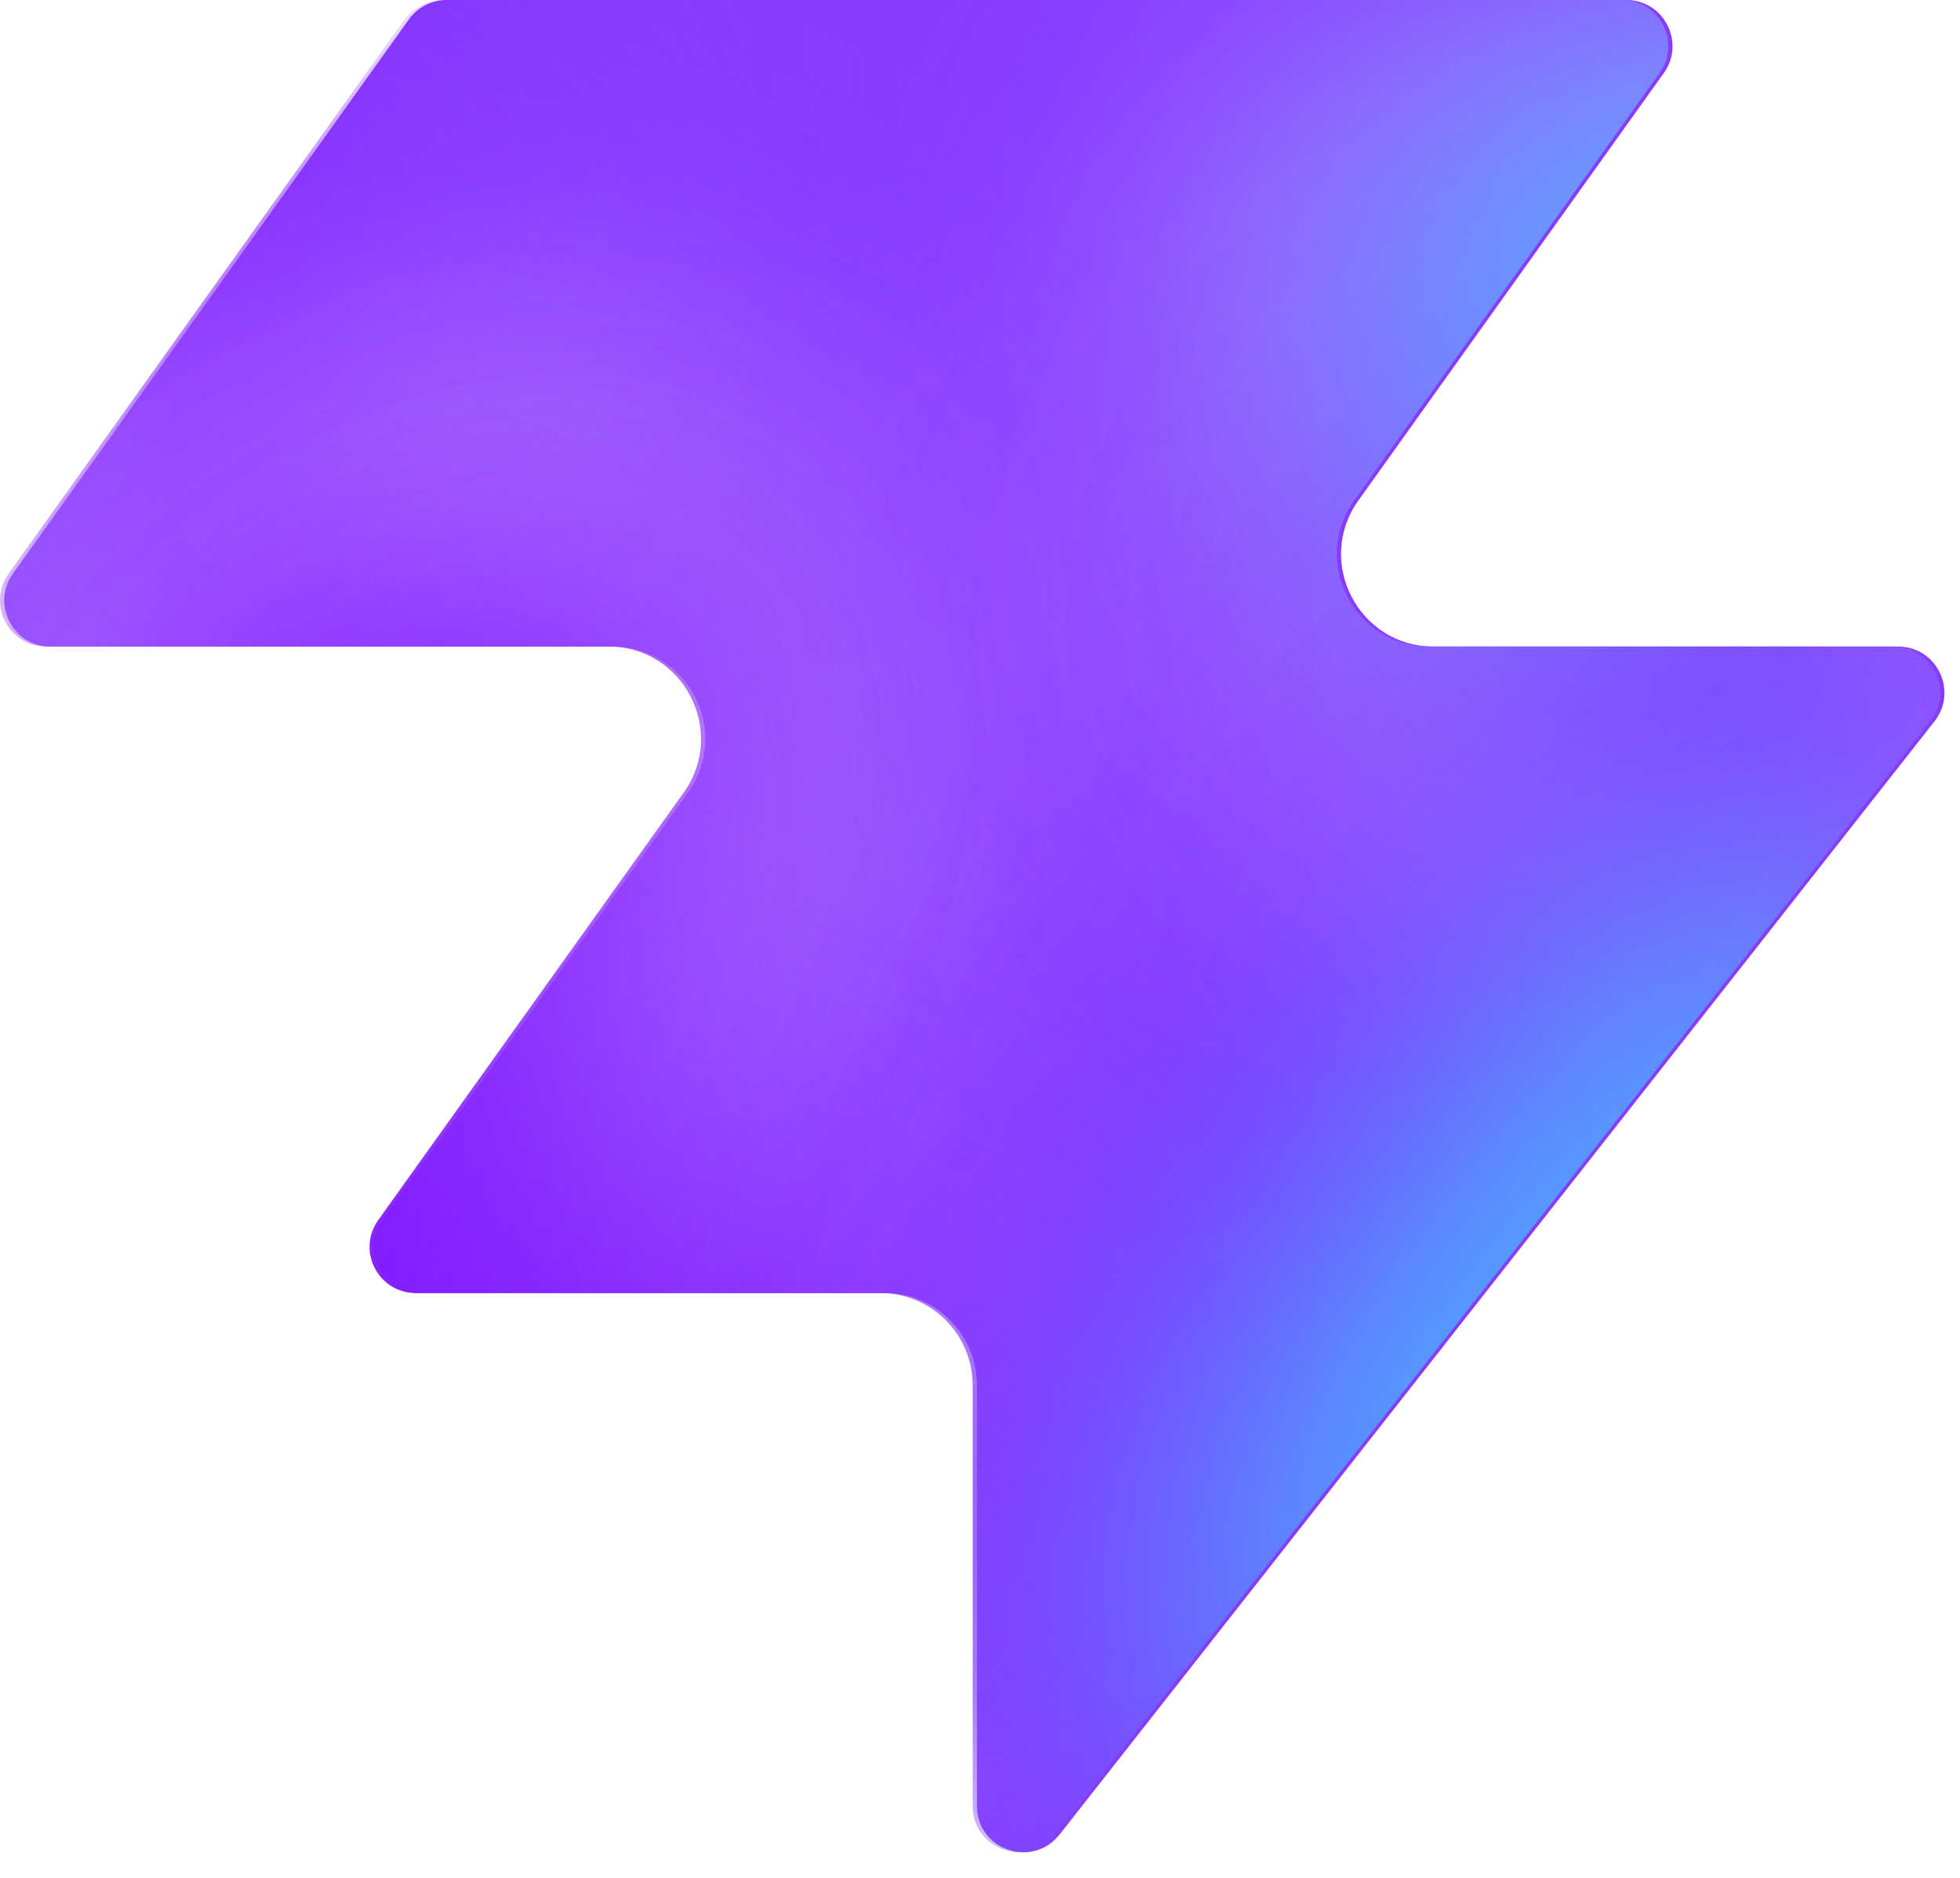
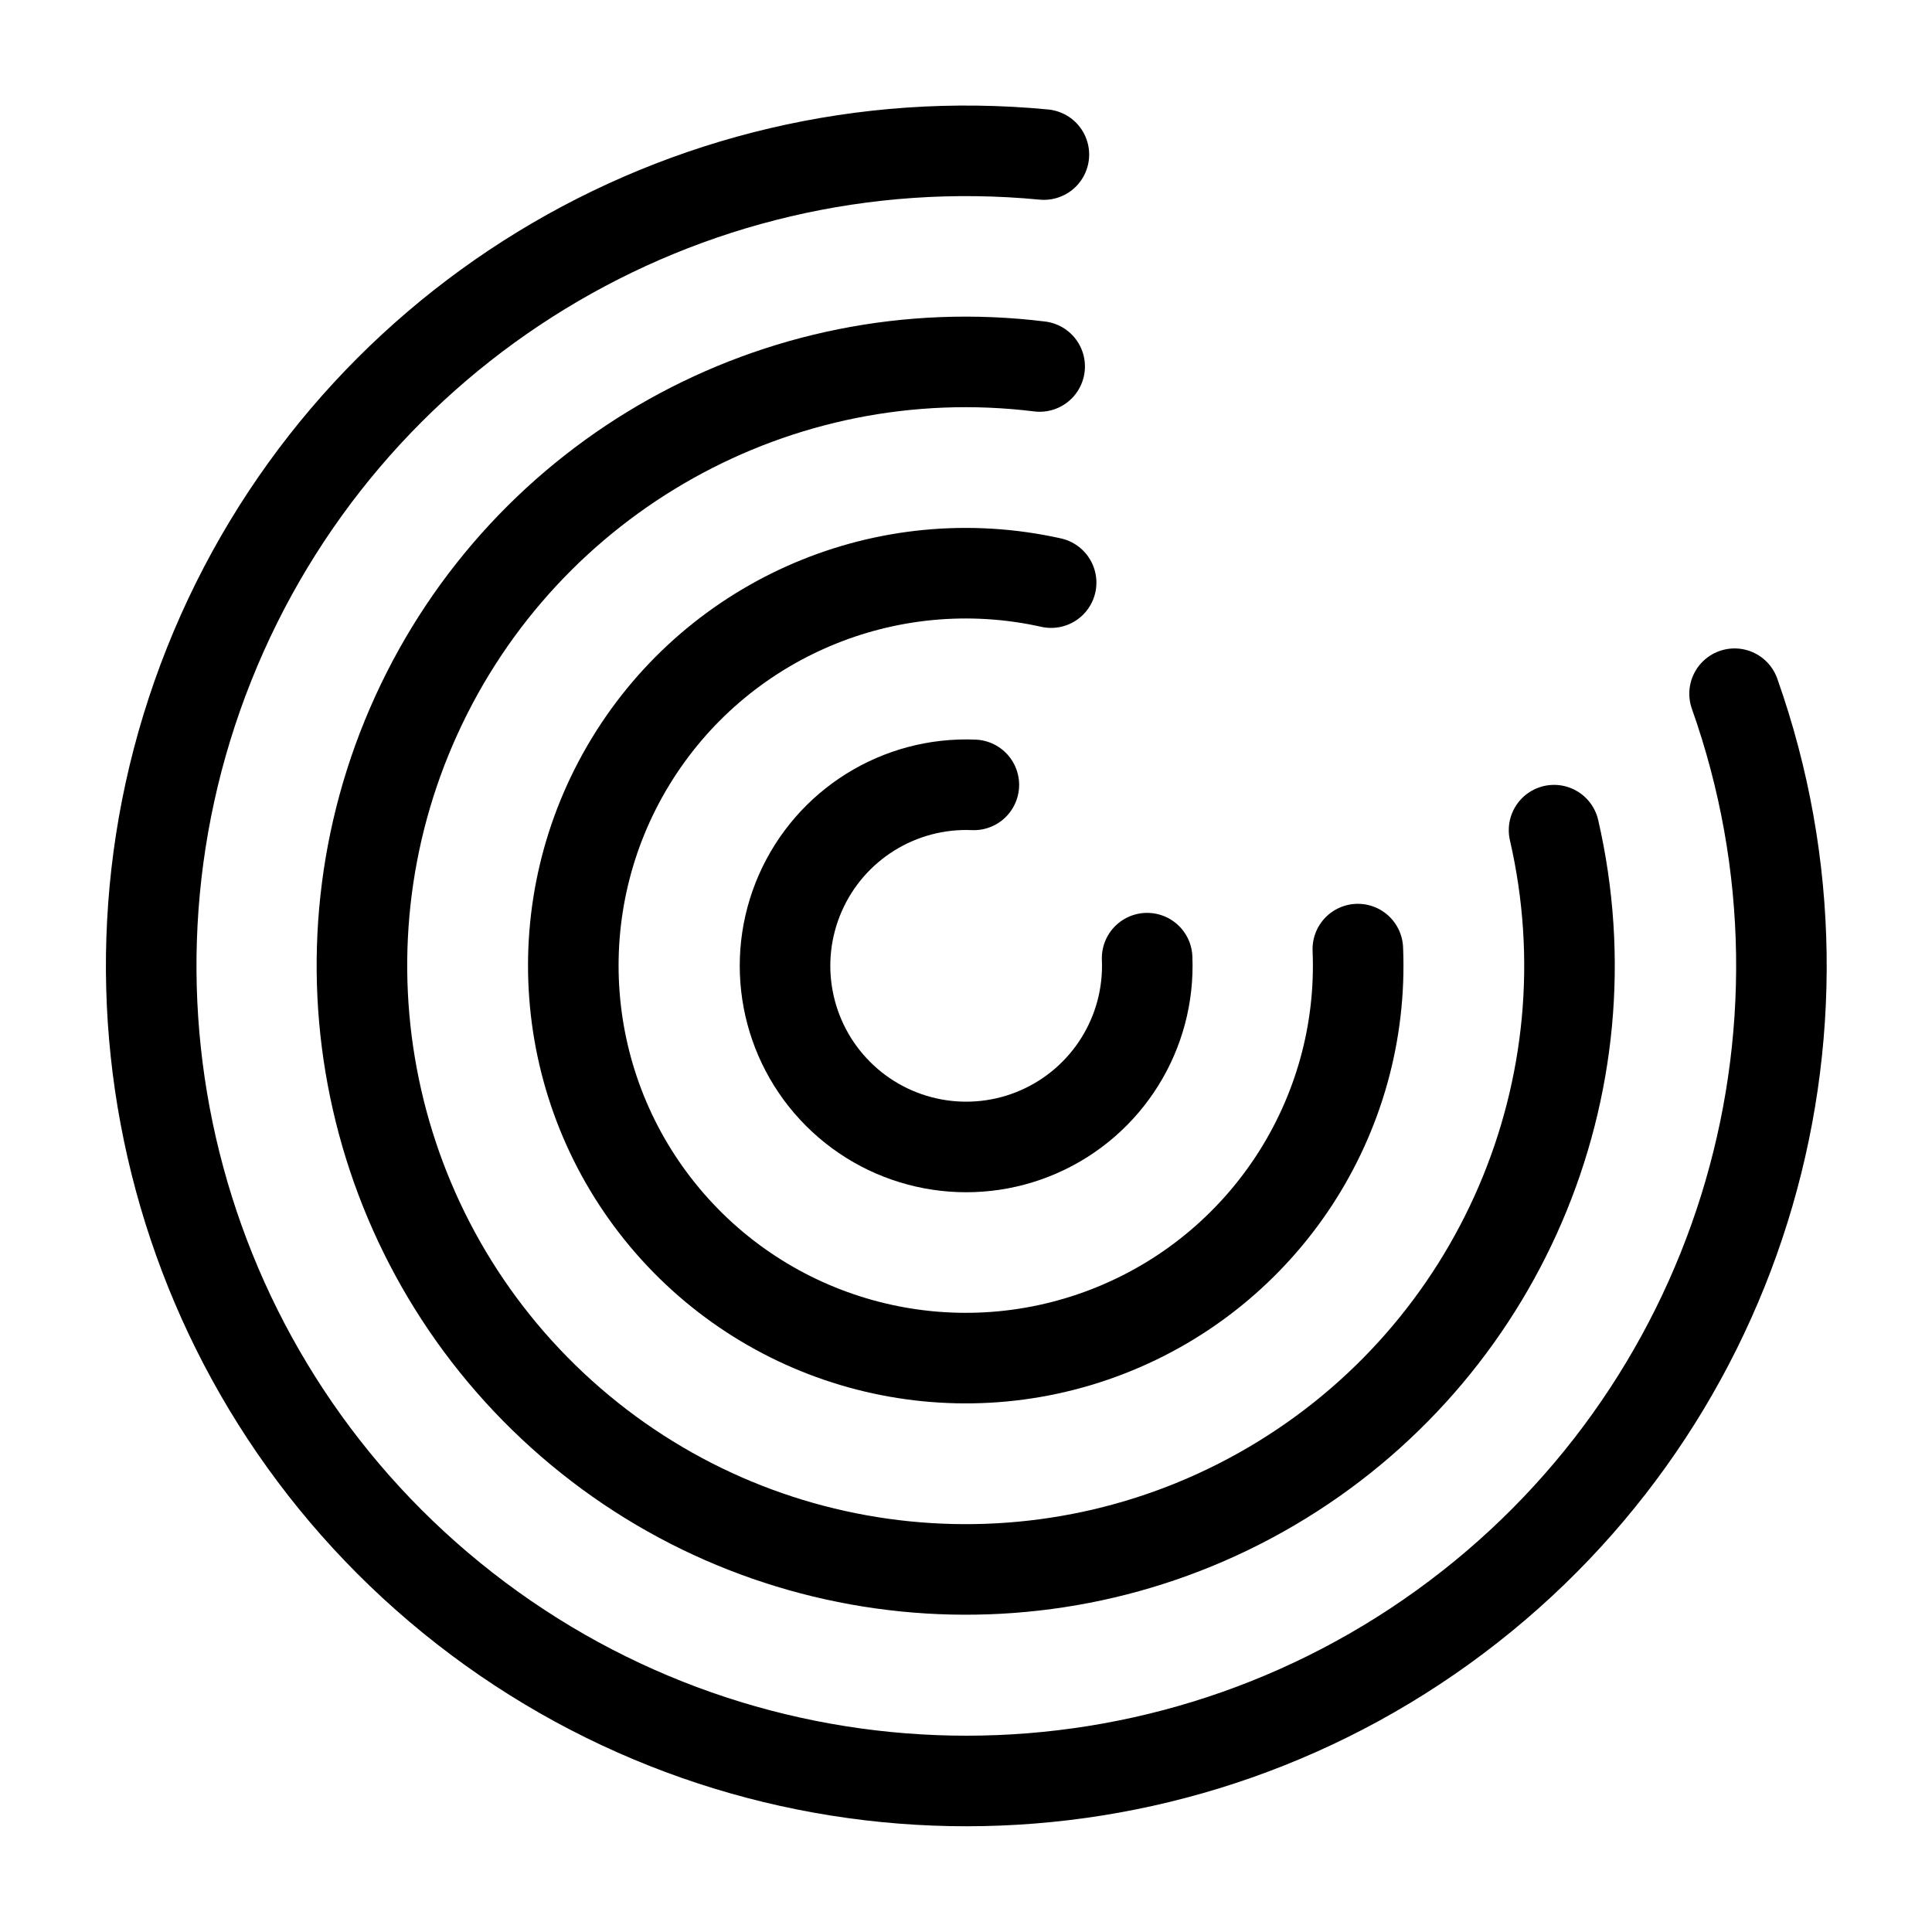
- <svg xmlns="http://www.w3.org/2000/svg" width="48" height="46" fill="none" viewBox="0 0 48 46">
-   <path fill="#863bff" d="M25.946 44.938c-.664.845-2.021.375-2.021-.698V33.937a2.26 2.26 0 0 0-2.262-2.262H10.287c-.92 0-1.456-1.04-.92-1.788l7.48-10.471c1.07-1.497 0-3.578-1.842-3.578H1.237c-.92 0-1.456-1.04-.92-1.788L10.013.474c.214-.297.556-.474.92-.474h28.894c.92 0 1.456 1.04.92 1.788l-7.48 10.471c-1.07 1.498 0 3.579 1.842 3.579h11.377c.943 0 1.473 1.088.89 1.83L25.947 44.94z" style="fill:#863bff;fill:color(display-p3 .525 .23 1);fill-opacity:1" />
-   <mask id="a" width="48" height="46" x="0" y="0" maskUnits="userSpaceOnUse" style="mask-type:alpha">
-     <path fill="#000" d="M25.842 44.938c-.664.844-2.021.375-2.021-.698V33.937a2.26 2.26 0 0 0-2.262-2.262H10.183c-.92 0-1.456-1.04-.92-1.788l7.48-10.471c1.07-1.498 0-3.579-1.842-3.579H1.133c-.92 0-1.456-1.04-.92-1.787L9.91.473c.214-.297.556-.474.92-.474h28.894c.92 0 1.456 1.04.92 1.788l-7.48 10.471c-1.07 1.498 0 3.578 1.842 3.578h11.377c.943 0 1.473 1.088.89 1.832L25.843 44.94z" style="fill:#000;fill-opacity:1" />
-   </mask>
-   <g mask="url(#a)">
-     <g filter="url(#b)">
-       <ellipse cx="5.508" cy="14.704" fill="#ede6ff" rx="5.508" ry="14.704" style="fill:#ede6ff;fill:color(display-p3 .927 .903 1);fill-opacity:1" transform="matrix(.00324 1 1 -.00324 -4.47 31.516)" />
-     </g>
-     <g filter="url(#c)">
-       <ellipse cx="10.399" cy="29.851" fill="#ede6ff" rx="10.399" ry="29.851" style="fill:#ede6ff;fill:color(display-p3 .927 .903 1);fill-opacity:1" transform="matrix(.00324 1 1 -.00324 -39.328 7.883)" />
-     </g>
-     <g filter="url(#d)">
-       <ellipse cx="5.508" cy="30.487" fill="#7e14ff" rx="5.508" ry="30.487" style="fill:#7e14ff;fill:color(display-p3 .492 .077 1);fill-opacity:1" transform="rotate(89.814 -25.913 -14.639)scale(1 -1)" />
-     </g>
-     <g filter="url(#e)">
-       <ellipse cx="5.508" cy="30.599" fill="#7e14ff" rx="5.508" ry="30.599" style="fill:#7e14ff;fill:color(display-p3 .492 .077 1);fill-opacity:1" transform="rotate(89.814 -32.644 -3.334)scale(1 -1)" />
-     </g>
-     <g filter="url(#f)">
-       <ellipse cx="5.508" cy="30.599" fill="#7e14ff" rx="5.508" ry="30.599" style="fill:#7e14ff;fill:color(display-p3 .492 .077 1);fill-opacity:1" transform="matrix(.00324 1 1 -.00324 -34.34 30.47)" />
-     </g>
-     <g filter="url(#g)">
-       <ellipse cx="14.072" cy="22.078" fill="#ede6ff" rx="14.072" ry="22.078" style="fill:#ede6ff;fill:color(display-p3 .927 .903 1);fill-opacity:1" transform="rotate(93.35 24.506 48.493)scale(-1 1)" />
-     </g>
-     <g filter="url(#h)">
-       <ellipse cx="3.47" cy="21.501" fill="#7e14ff" rx="3.47" ry="21.501" style="fill:#7e14ff;fill:color(display-p3 .492 .077 1);fill-opacity:1" transform="rotate(89.009 28.708 47.59)scale(-1 1)" />
-     </g>
-     <g filter="url(#i)">
-       <ellipse cx="3.47" cy="21.501" fill="#7e14ff" rx="3.47" ry="21.501" style="fill:#7e14ff;fill:color(display-p3 .492 .077 1);fill-opacity:1" transform="rotate(89.009 28.708 47.59)scale(-1 1)" />
-     </g>
-     <g filter="url(#j)">
-       <ellipse cx=".387" cy="8.972" fill="#7e14ff" rx="4.407" ry="29.108" style="fill:#7e14ff;fill:color(display-p3 .492 .077 1);fill-opacity:1" transform="rotate(39.51 .387 8.972)" />
-     </g>
-     <g filter="url(#k)">
-       <ellipse cx="47.523" cy="-6.092" fill="#7e14ff" rx="4.407" ry="29.108" style="fill:#7e14ff;fill:color(display-p3 .492 .077 1);fill-opacity:1" transform="rotate(37.892 47.523 -6.092)" />
-     </g>
-     <g filter="url(#l)">
-       <ellipse cx="41.412" cy="6.333" fill="#47bfff" rx="5.971" ry="9.665" style="fill:#47bfff;fill:color(display-p3 .28 .748 1);fill-opacity:1" transform="rotate(37.892 41.412 6.333)" />
-     </g>
-     <g filter="url(#m)">
-       <ellipse cx="-1.879" cy="38.332" fill="#7e14ff" rx="4.407" ry="29.108" style="fill:#7e14ff;fill:color(display-p3 .492 .077 1);fill-opacity:1" transform="rotate(37.892 -1.88 38.332)" />
-     </g>
-     <g filter="url(#n)">
-       <ellipse cx="-1.879" cy="38.332" fill="#7e14ff" rx="4.407" ry="29.108" style="fill:#7e14ff;fill:color(display-p3 .492 .077 1);fill-opacity:1" transform="rotate(37.892 -1.88 38.332)" />
-     </g>
-     <g filter="url(#o)">
-       <ellipse cx="35.651" cy="29.907" fill="#7e14ff" rx="4.407" ry="29.108" style="fill:#7e14ff;fill:color(display-p3 .492 .077 1);fill-opacity:1" transform="rotate(37.892 35.651 29.907)" />
-     </g>
-     <g filter="url(#p)">
-       <ellipse cx="38.418" cy="32.4" fill="#47bfff" rx="5.971" ry="15.297" style="fill:#47bfff;fill:color(display-p3 .28 .748 1);fill-opacity:1" transform="rotate(37.892 38.418 32.4)" />
-     </g>
+ <svg xmlns="http://www.w3.org/2000/svg" viewBox="0 0 32 32" width="32" height="32">
+   <g fill="none" stroke="currentColor" stroke-width="1.5" stroke-linecap="round">
+     <path d="M 19.00 15.87 A 3 3 0 1 1 16.13 13.00" />
+     <path d="M 22.49 15.72 A 6.5 6.5 0 1 1 17.41 9.65" />
+     <path d="M 25.74 13.75 A 10 10 0 1 1 17.22 6.07" />
+     <path d="M 28.73 11.49 A 13.5 13.5 0 1 1 17.29 2.56" />
  </g>
-   <defs>
-     <filter id="b" width="60.045" height="41.654" x="-19.77" y="16.149" color-interpolation-filters="sRGB" filterUnits="userSpaceOnUse">
-       <feFlood flood-opacity="0" result="BackgroundImageFix" />
-       <feBlend in="SourceGraphic" in2="BackgroundImageFix" result="shape" />
-       <feGaussianBlur result="effect1_foregroundBlur_2002_17158" stdDeviation="7.659" />
-     </filter>
-     <filter id="c" width="90.34" height="51.437" x="-54.613" y="-7.533" color-interpolation-filters="sRGB" filterUnits="userSpaceOnUse">
-       <feFlood flood-opacity="0" result="BackgroundImageFix" />
-       <feBlend in="SourceGraphic" in2="BackgroundImageFix" result="shape" />
-       <feGaussianBlur result="effect1_foregroundBlur_2002_17158" stdDeviation="7.659" />
-     </filter>
-     <filter id="d" width="79.355" height="29.4" x="-49.64" y="2.03" color-interpolation-filters="sRGB" filterUnits="userSpaceOnUse">
-       <feFlood flood-opacity="0" result="BackgroundImageFix" />
-       <feBlend in="SourceGraphic" in2="BackgroundImageFix" result="shape" />
-       <feGaussianBlur result="effect1_foregroundBlur_2002_17158" stdDeviation="4.596" />
-     </filter>
-     <filter id="e" width="79.579" height="29.4" x="-45.045" y="20.029" color-interpolation-filters="sRGB" filterUnits="userSpaceOnUse">
-       <feFlood flood-opacity="0" result="BackgroundImageFix" />
-       <feBlend in="SourceGraphic" in2="BackgroundImageFix" result="shape" />
-       <feGaussianBlur result="effect1_foregroundBlur_2002_17158" stdDeviation="4.596" />
-     </filter>
-     <filter id="f" width="79.579" height="29.4" x="-43.513" y="21.178" color-interpolation-filters="sRGB" filterUnits="userSpaceOnUse">
-       <feFlood flood-opacity="0" result="BackgroundImageFix" />
-       <feBlend in="SourceGraphic" in2="BackgroundImageFix" result="shape" />
-       <feGaussianBlur result="effect1_foregroundBlur_2002_17158" stdDeviation="4.596" />
-     </filter>
-     <filter id="g" width="74.749" height="58.852" x="15.756" y="-17.901" color-interpolation-filters="sRGB" filterUnits="userSpaceOnUse">
-       <feFlood flood-opacity="0" result="BackgroundImageFix" />
-       <feBlend in="SourceGraphic" in2="BackgroundImageFix" result="shape" />
-       <feGaussianBlur result="effect1_foregroundBlur_2002_17158" stdDeviation="7.659" />
-     </filter>
-     <filter id="h" width="61.377" height="25.362" x="23.548" y="2.284" color-interpolation-filters="sRGB" filterUnits="userSpaceOnUse">
-       <feFlood flood-opacity="0" result="BackgroundImageFix" />
-       <feBlend in="SourceGraphic" in2="BackgroundImageFix" result="shape" />
-       <feGaussianBlur result="effect1_foregroundBlur_2002_17158" stdDeviation="4.596" />
-     </filter>
-     <filter id="i" width="61.377" height="25.362" x="23.548" y="2.284" color-interpolation-filters="sRGB" filterUnits="userSpaceOnUse">
-       <feFlood flood-opacity="0" result="BackgroundImageFix" />
-       <feBlend in="SourceGraphic" in2="BackgroundImageFix" result="shape" />
-       <feGaussianBlur result="effect1_foregroundBlur_2002_17158" stdDeviation="4.596" />
-     </filter>
-     <filter id="j" width="56.045" height="63.649" x="-27.636" y="-22.853" color-interpolation-filters="sRGB" filterUnits="userSpaceOnUse">
-       <feFlood flood-opacity="0" result="BackgroundImageFix" />
-       <feBlend in="SourceGraphic" in2="BackgroundImageFix" result="shape" />
-       <feGaussianBlur result="effect1_foregroundBlur_2002_17158" stdDeviation="4.596" />
-     </filter>
-     <filter id="k" width="54.814" height="64.646" x="20.116" y="-38.415" color-interpolation-filters="sRGB" filterUnits="userSpaceOnUse">
-       <feFlood flood-opacity="0" result="BackgroundImageFix" />
-       <feBlend in="SourceGraphic" in2="BackgroundImageFix" result="shape" />
-       <feGaussianBlur result="effect1_foregroundBlur_2002_17158" stdDeviation="4.596" />
-     </filter>
-     <filter id="l" width="33.541" height="35.313" x="24.641" y="-11.323" color-interpolation-filters="sRGB" filterUnits="userSpaceOnUse">
-       <feFlood flood-opacity="0" result="BackgroundImageFix" />
-       <feBlend in="SourceGraphic" in2="BackgroundImageFix" result="shape" />
-       <feGaussianBlur result="effect1_foregroundBlur_2002_17158" stdDeviation="4.596" />
-     </filter>
-     <filter id="m" width="54.814" height="64.646" x="-29.286" y="6.009" color-interpolation-filters="sRGB" filterUnits="userSpaceOnUse">
-       <feFlood flood-opacity="0" result="BackgroundImageFix" />
-       <feBlend in="SourceGraphic" in2="BackgroundImageFix" result="shape" />
-       <feGaussianBlur result="effect1_foregroundBlur_2002_17158" stdDeviation="4.596" />
-     </filter>
-     <filter id="n" width="54.814" height="64.646" x="-29.286" y="6.009" color-interpolation-filters="sRGB" filterUnits="userSpaceOnUse">
-       <feFlood flood-opacity="0" result="BackgroundImageFix" />
-       <feBlend in="SourceGraphic" in2="BackgroundImageFix" result="shape" />
-       <feGaussianBlur result="effect1_foregroundBlur_2002_17158" stdDeviation="4.596" />
-     </filter>
-     <filter id="o" width="54.814" height="64.646" x="8.244" y="-2.416" color-interpolation-filters="sRGB" filterUnits="userSpaceOnUse">
-       <feFlood flood-opacity="0" result="BackgroundImageFix" />
-       <feBlend in="SourceGraphic" in2="BackgroundImageFix" result="shape" />
-       <feGaussianBlur result="effect1_foregroundBlur_2002_17158" stdDeviation="4.596" />
-     </filter>
-     <filter id="p" width="39.409" height="43.623" x="18.713" y="10.588" color-interpolation-filters="sRGB" filterUnits="userSpaceOnUse">
-       <feFlood flood-opacity="0" result="BackgroundImageFix" />
-       <feBlend in="SourceGraphic" in2="BackgroundImageFix" result="shape" />
-       <feGaussianBlur result="effect1_foregroundBlur_2002_17158" stdDeviation="4.596" />
-     </filter>
-   </defs>
</svg>
